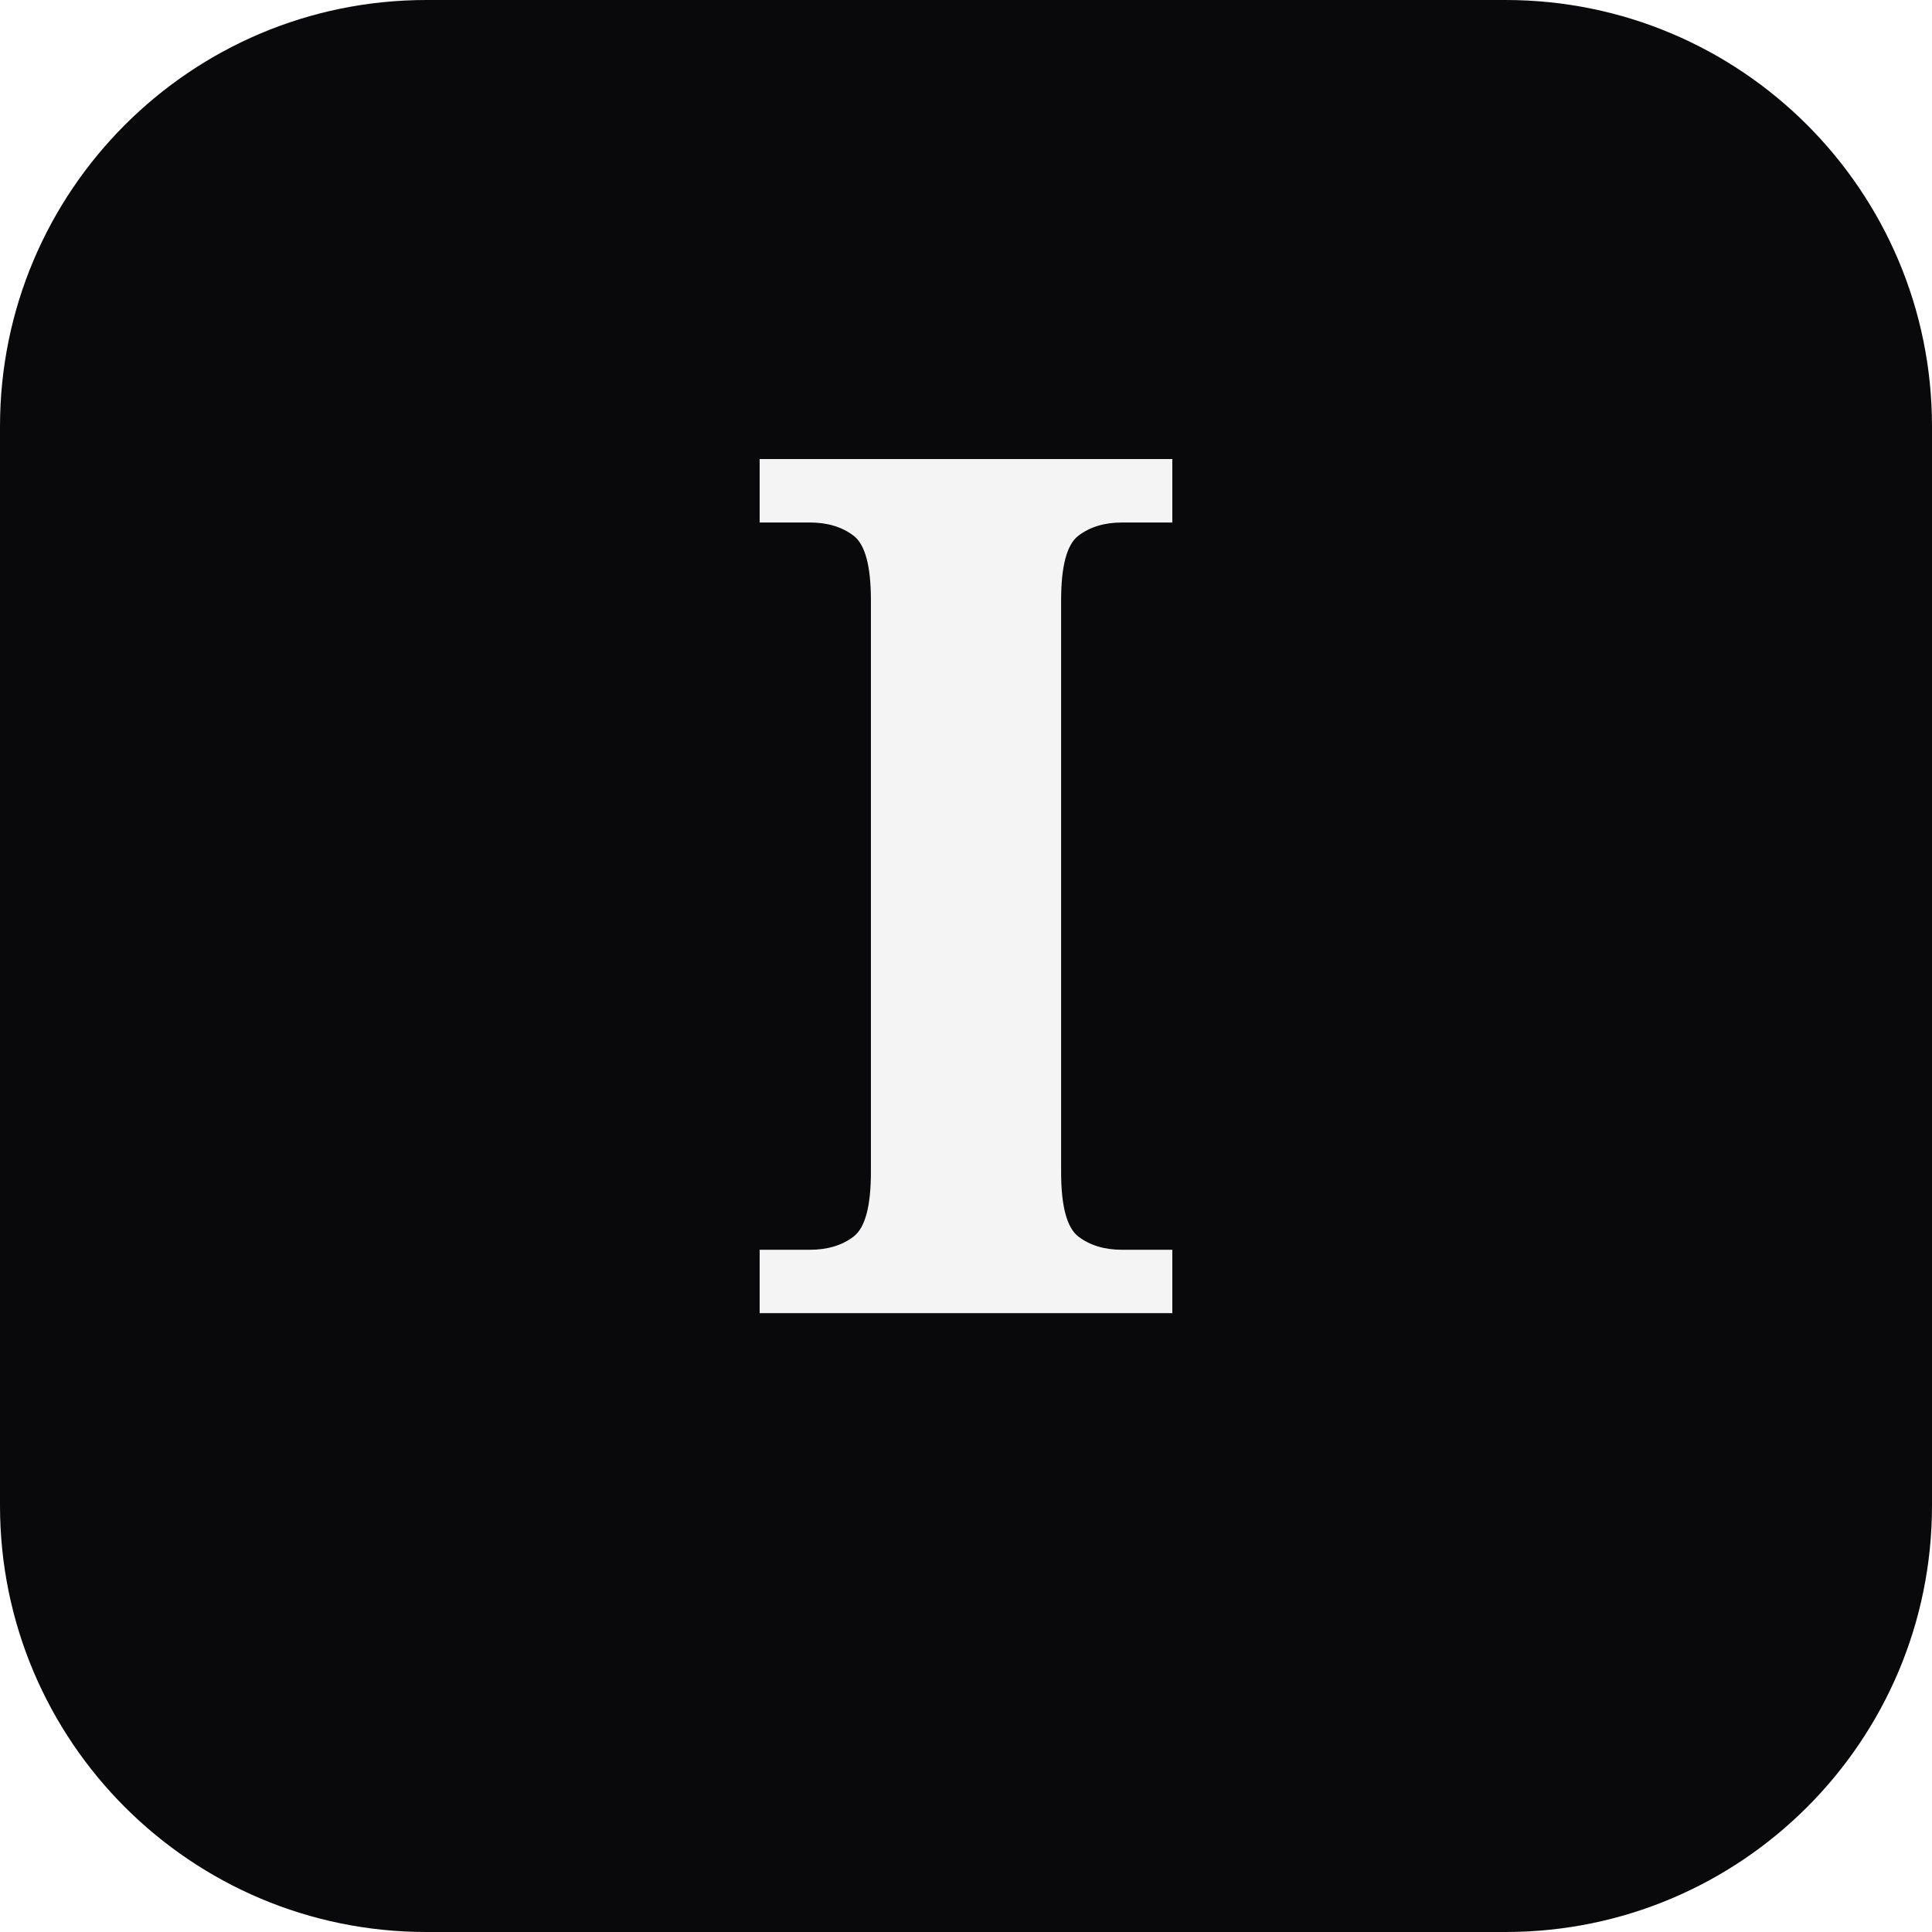
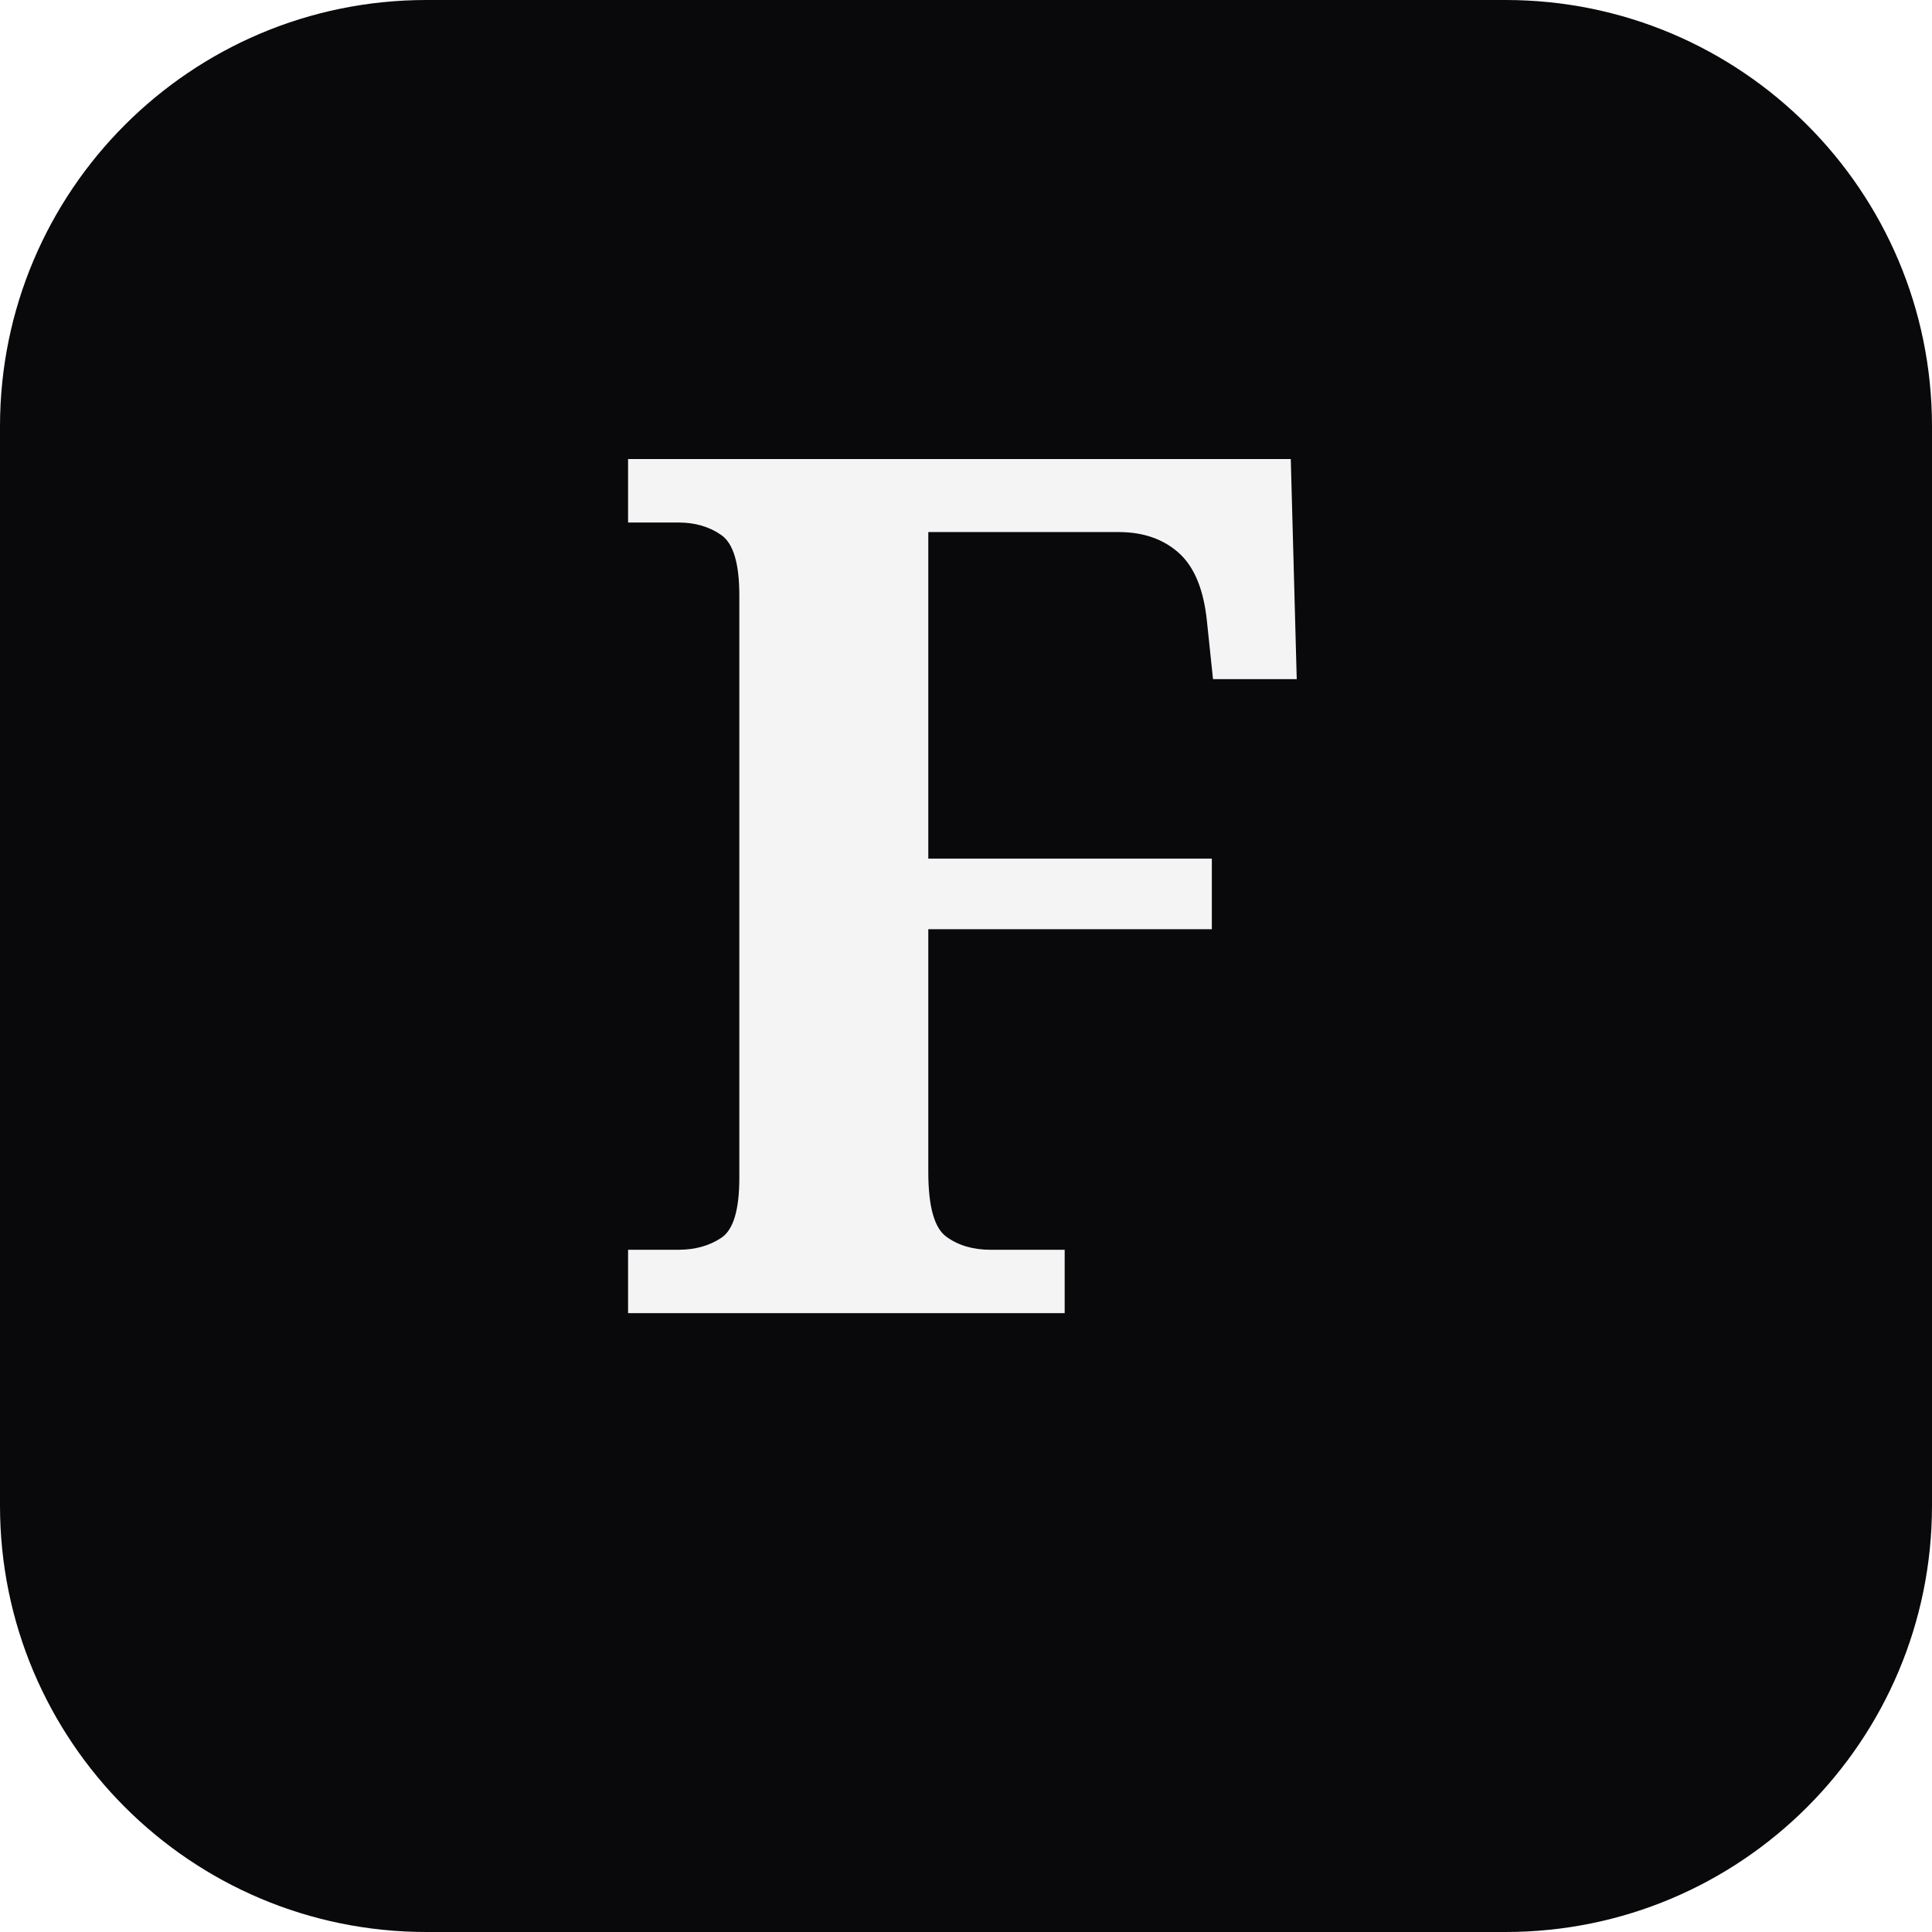
<svg xmlns="http://www.w3.org/2000/svg" viewBox="0 0 512 512" width="512" height="512">
  <rect width="512" height="512" rx="113" fill="#09090b" />
-   <text x="256" y="348" font-family="Georgia, serif" font-size="317" font-weight="900" text-anchor="middle" fill="#f4f4f5">I</text>
+   <text x="256" y="348" font-family="Georgia, serif" font-size="317" font-weight="900" text-anchor="middle" fill="#f4f4f5">F</text>
</svg>
